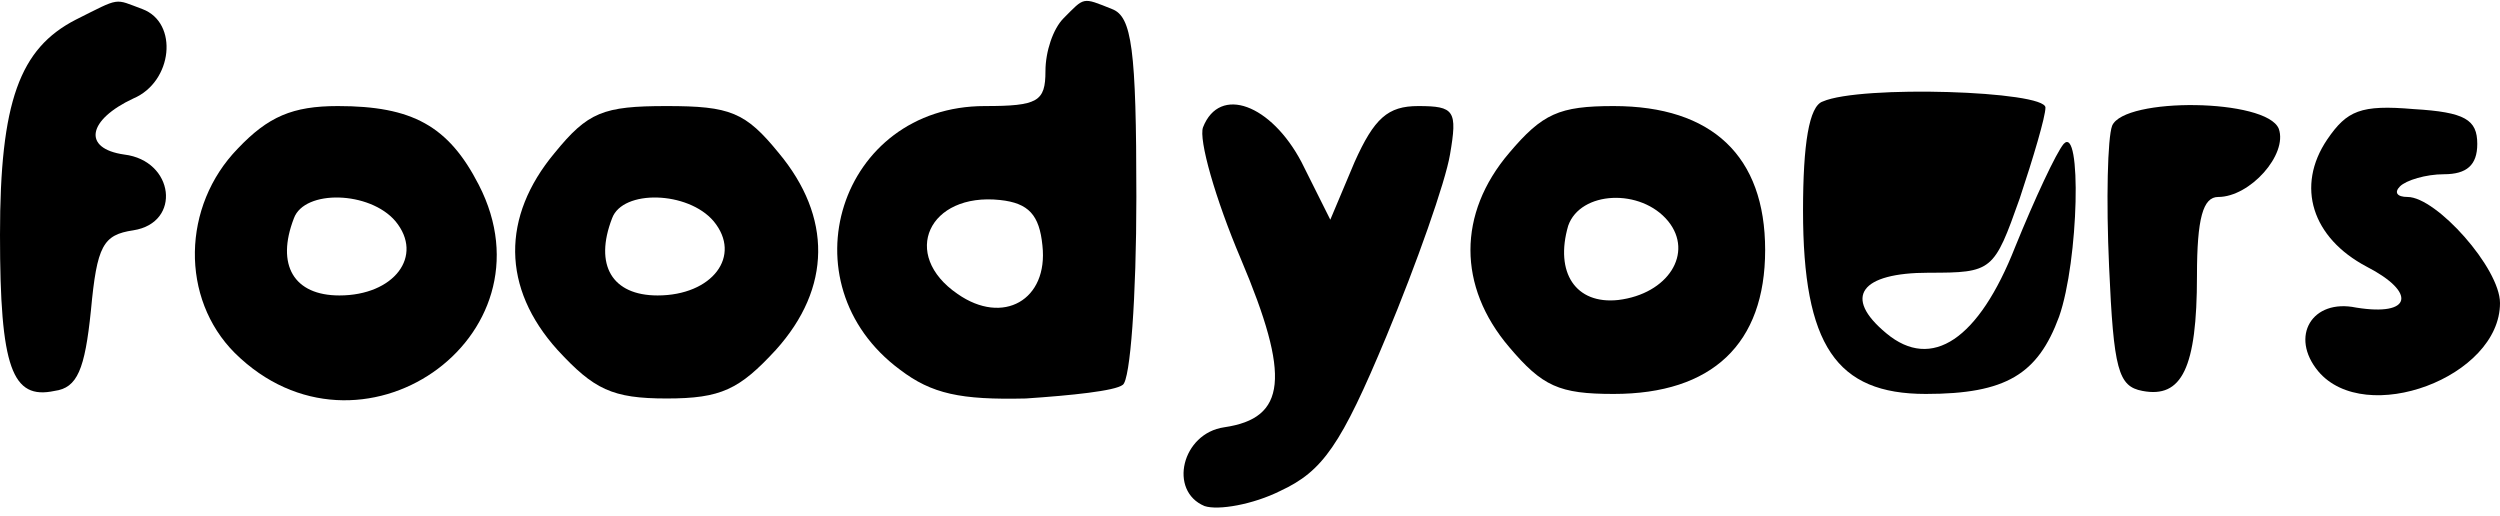
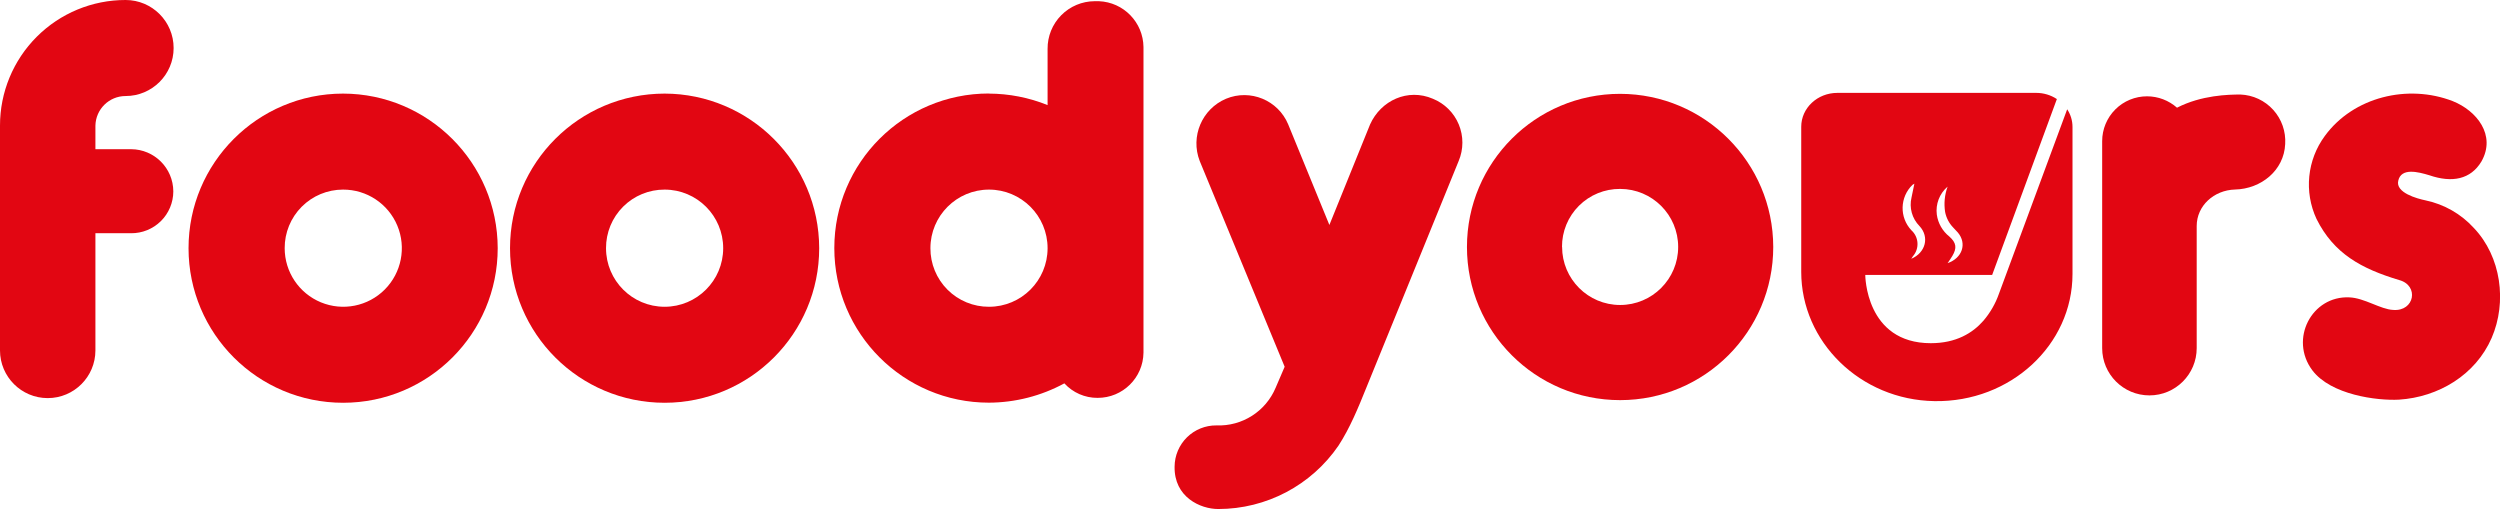
- <svg xmlns="http://www.w3.org/2000/svg" version="1.0" width="165pt" height="34pt" viewBox="0 0 165 34" preserveAspectRatio="xMidYMid meet">
-   <g transform="translate(0,34) scale(0.1,-0.1)" fill="#000000" stroke="none">
-     <path d="M50 327 c-37 -19 -50 -54 -50 -142 0 -88 8 -109 36 -103 15 2 20 14 24 53 4 43 8 50 28 53 32 5 27 46 -6 50 -28 4 -24 23 6 37 26 11 30 50 6 59 -19 7 -14 8 -44 -7z" />
-     <path d="M702 328 c-7 -7 -12 -22 -12 -35 0 -20 -5 -23 -40 -23 -96 0 -133 -117 -56 -174 21 -16 40 -20 83 -19 30 2 59 5 64 9 5 3 9 58 9 124 0 98 -3 119 -16 124 -20 8 -18 8 -32 -6z m-14 -150 c4 -36 -26 -53 -56 -32 -38 26 -19 67 28 62 19 -2 26 -10 28 -30z" />
-     <path d="M1203 273 c-9 -3 -13 -28 -13 -72 0 -89 22 -121 81 -121 53 0 74 13 88 51 13 37 15 127 3 114 -5 -6 -19 -36 -32 -68 -24 -61 -55 -82 -85 -57 -29 24 -17 40 28 40 42 0 43 1 60 49 9 27 17 54 17 60 0 11 -122 15 -147 4z" />
-     <path d="M157 242 c-37 -38 -38 -99 -2 -135 82 -81 213 10 161 111 -20 39 -44 52 -93 52 -30 0 -46 -7 -66 -28z m104 -48 c19 -23 -1 -49 -37 -49 -30 0 -42 20 -30 51 7 19 50 18 67 -2z" />
-     <path d="M366 239 c-35 -42 -35 -89 2 -130 24 -26 36 -32 72 -32 36 0 48 6 72 32 37 41 37 88 2 130 -22 27 -32 31 -74 31 -42 0 -52 -4 -74 -31z m105 -45 c19 -23 -1 -49 -37 -49 -30 0 -42 20 -30 51 7 19 50 18 67 -2z" />
-     <path d="M794 256 c-3 -8 8 -47 25 -87 33 -78 30 -105 -11 -111 -28 -4 -37 -42 -13 -52 9 -3 32 1 50 10 28 13 40 30 70 102 20 48 39 102 42 120 5 29 3 32 -21 32 -20 0 -29 -8 -42 -37 l-16 -38 -19 38 c-20 38 -54 51 -65 23z" />
-     <path d="M996 239 c-34 -40 -34 -88 0 -128 22 -26 33 -31 69 -31 65 0 100 33 100 95 0 62 -35 95 -100 95 -36 0 -47 -5 -69 -31z m105 -45 c17 -21 0 -48 -33 -52 -28 -3 -42 18 -33 49 8 23 48 25 66 3z" />
-     <path d="M1394 257 c-3 -8 -4 -49 -2 -93 3 -68 6 -79 22 -82 26 -5 36 15 36 76 0 38 4 52 14 52 21 0 46 28 40 45 -8 20 -102 21 -110 2z" />
-     <path d="M1536 248 c-21 -31 -10 -65 26 -84 33 -17 30 -33 -7 -27 -29 6 -44 -19 -25 -42 31 -37 120 -4 120 45 0 23 -42 70 -61 70 -7 0 -9 3 -5 7 4 4 17 8 29 8 15 0 22 6 22 20 0 16 -8 21 -42 23 -35 3 -44 -1 -57 -20z" />
+ <svg xmlns="http://www.w3.org/2000/svg" viewBox="0 0 728.89 148.41">
+   <defs>
+     <style>.cls-1{fill:#e20612;}</style>
+   </defs>
+   <g id="Layer_2" data-name="Layer 2">
+     <g id="Layer_1-2" data-name="Layer 1">
+       <path class="cls-1" d="M50.53,55.81A12.22,12.22,0,0,1,38.2,68H27.82v34.16a13.91,13.91,0,0,1-27.82,0V36.62A36.59,36.59,0,0,1,36.62,0a14,14,0,0,1,0,28,8.8,8.8,0,0,0-8.8,8.63v6.87H38.2A12.36,12.36,0,0,1,50.53,55.81Z" />
+       <path class="cls-1" d="M145.11,72.36A45.07,45.07,0,1,1,100,27.29,45.16,45.16,0,0,1,145.11,72.36ZM83,72.36A17.08,17.08,0,1,0,100,55.28,17,17,0,0,0,83,72.36Z" />
+       <path class="cls-1" d="M238.84,72.36a45.07,45.07,0,1,1-45.07-45.07A45.16,45.16,0,0,1,238.84,72.36Zm-62.15,0a17.08,17.08,0,1,0,17.08-17.08A17,17,0,0,0,176.69,72.36Z" />
+       <path class="cls-1" d="M288.35,27.29a46,46,0,0,1,17.08,3.35V14.26A13.78,13.78,0,0,1,319.16.35h1.23a13.54,13.54,0,0,1,13,13.38v89.09A13.34,13.34,0,0,1,320,116a13,13,0,0,1-9.68-4.23,46.48,46.48,0,0,1-22,5.63,45.07,45.07,0,0,1,0-90.14Zm0,62.15a17.08,17.08,0,1,0-17.08-17.08A17,17,0,0,0,288.35,89.44Z" />
+       <path class="cls-1" d="M425.29,46.92l-26.85,65.92c-2.45,6.1-4.89,12-8.2,17.09a42.49,42.49,0,0,1-35.05,18.48c-5.23,0-12.91-3.49-12.73-12.38a12.09,12.09,0,0,1,12.2-12,17.94,17.94,0,0,0,17.27-11l2.62-6.1-24.77-60a14.16,14.16,0,0,1,7.68-18.14,13.87,13.87,0,0,1,18.13,7.5l12,29.3,11.86-29.3c3.14-7,11-10.64,18.31-7.5A13.79,13.79,0,0,1,425.29,46.92Z" />
+       <path class="cls-1" d="M517,72a44.65,44.65,0,1,1-44.64-44.64A44.72,44.72,0,0,1,517,72Zm-61.56,0a16.92,16.92,0,1,0,16.92-16.92A16.82,16.82,0,0,0,455.41,72Z" />
+       <path class="cls-1" d="M666.26,42c-.34,7.68-7,13.08-14.64,13.26-6.11.17-11.16,4.71-11.16,10.64V101.5a13.78,13.78,0,0,1-27.56,0V41.16A13.07,13.07,0,0,1,626,28.08a13.23,13.23,0,0,1,8.72,3.32c7.15-3.67,15-3.84,18.49-3.84A13.6,13.6,0,0,1,666.26,42Z" />
+       <path class="cls-1" d="M708.3,51.1c-3.31-1-8.2-2.26-9.07,1.57-.87,3.49,5.41,5.23,8,5.76a26.34,26.34,0,0,1,14,8c8,8.37,9.77,21.62,5.23,32.09-4.7,10.81-15.52,17.26-27,18-6.45.35-19.88-1.4-25.28-8.55-6.8-9.07-.18-21.8,10.81-21.27,4.36.17,9.07,3.49,12.73,3.66,6.28.52,7.67-7.15,1.74-8.72-11-3.31-19-7.67-24.06-17.79a23.84,23.84,0,0,1,2.44-24.24C686.15,28.26,702,24.42,715.1,29.48c7,2.79,12.73,9.94,8.37,17.61C720.33,52.32,714.92,53.37,708.3,51.1Z" />
+       <path class="cls-1" d="M582.82,85.6h0a24.68,24.68,0,0,1-4.54,7.91c-3.17,3.62-8,6.55-15.34,6.55-19.11,0-19.11-19.91-19.11-19.91h37l18.86-51.27a10.93,10.93,0,0,0-6-1.8h-58c-5.82,0-10.53,4.42-10.53,9.88v42.3c0,20.34,17.18,37.35,38.87,37.69,22.15.35,40.22-16.38,40.22-37.07V37a9.34,9.34,0,0,0-1.55-5.14Zm-15-31.15a14.88,14.88,0,0,0-.71,7.35,9,9,0,0,0,2.35,4.53c.46.48.94,1,1.37,1.47,2.7,3.21,1.3,7.47-3,8.92.49-.74,1-1.4,1.39-2.1,1.37-2.31,1.18-3.82-.87-5.65a9.89,9.89,0,0,1-3.66-6.39A9.21,9.21,0,0,1,567.79,54.45Zm-10.15-.6a4.28,4.28,0,0,1,.48-.3c-.29,1.41-.58,2.71-.83,4a8.91,8.91,0,0,0,2.31,8.35c3,3.21,1.78,7.81-2.39,9.55.22-.34.35-.56.49-.75a5.4,5.4,0,0,0-.44-7.55A9.43,9.43,0,0,1,557.64,53.85Z" />
+     </g>
  </g>
</svg>
